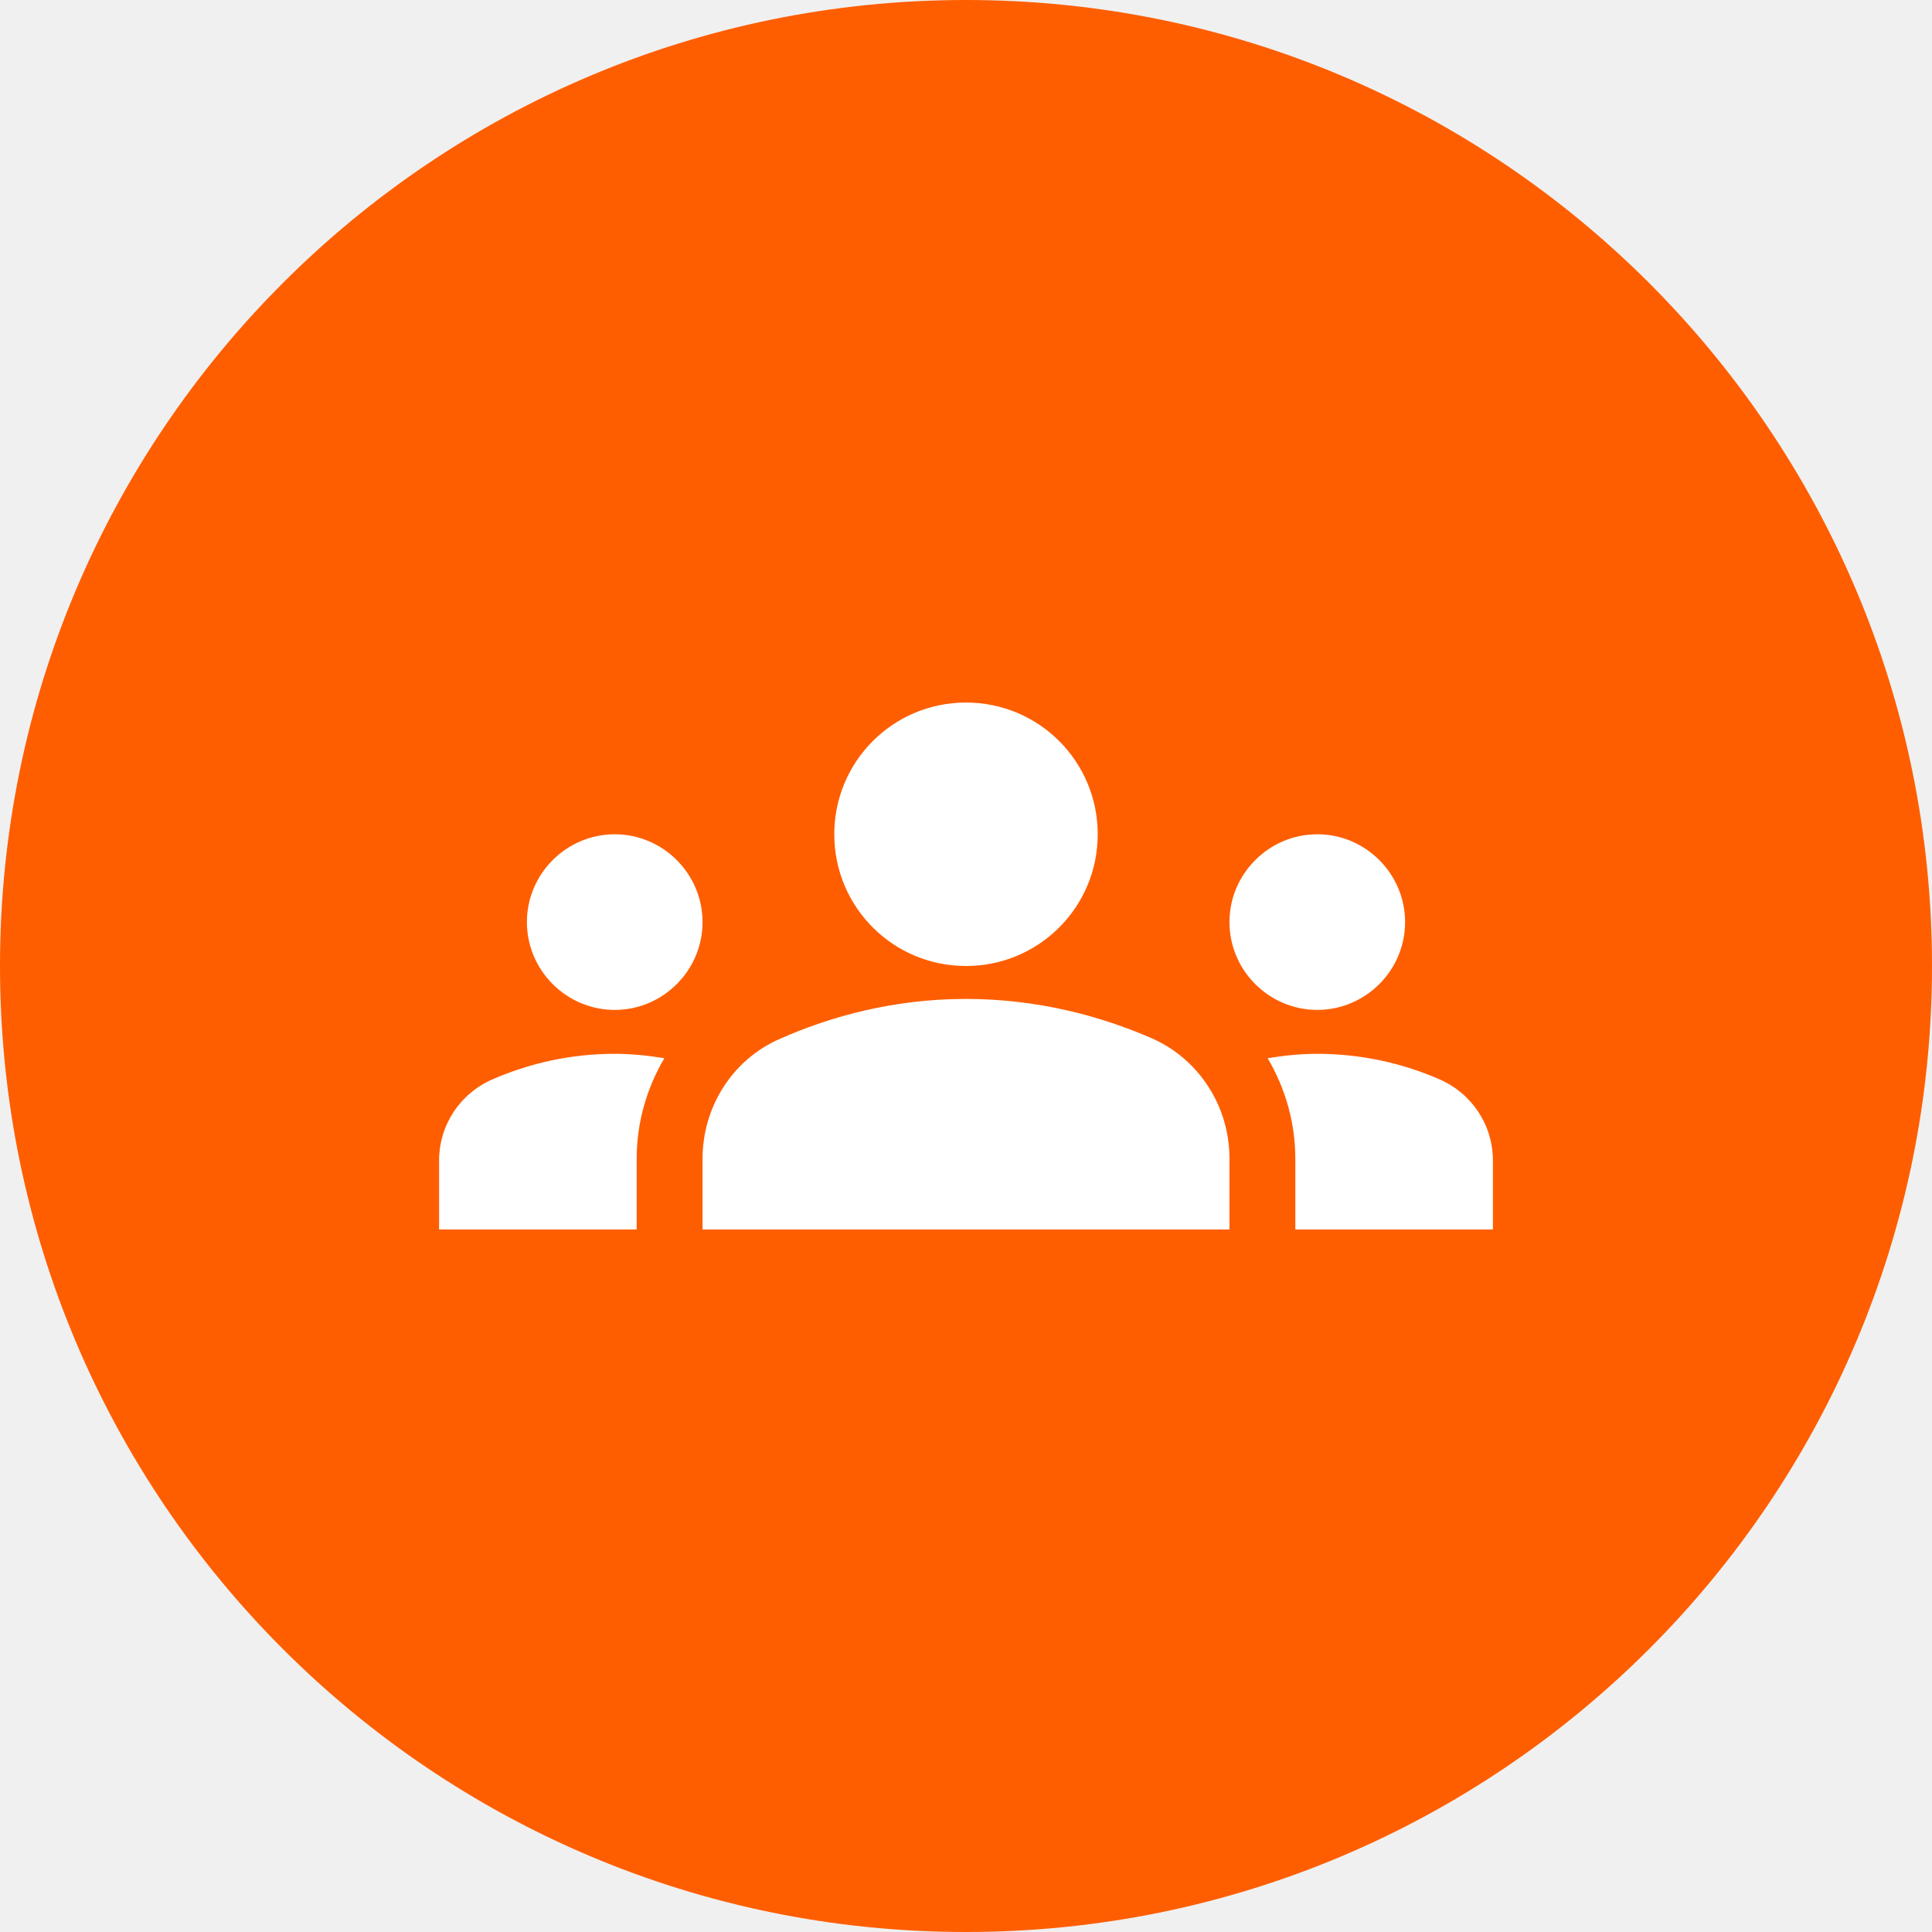
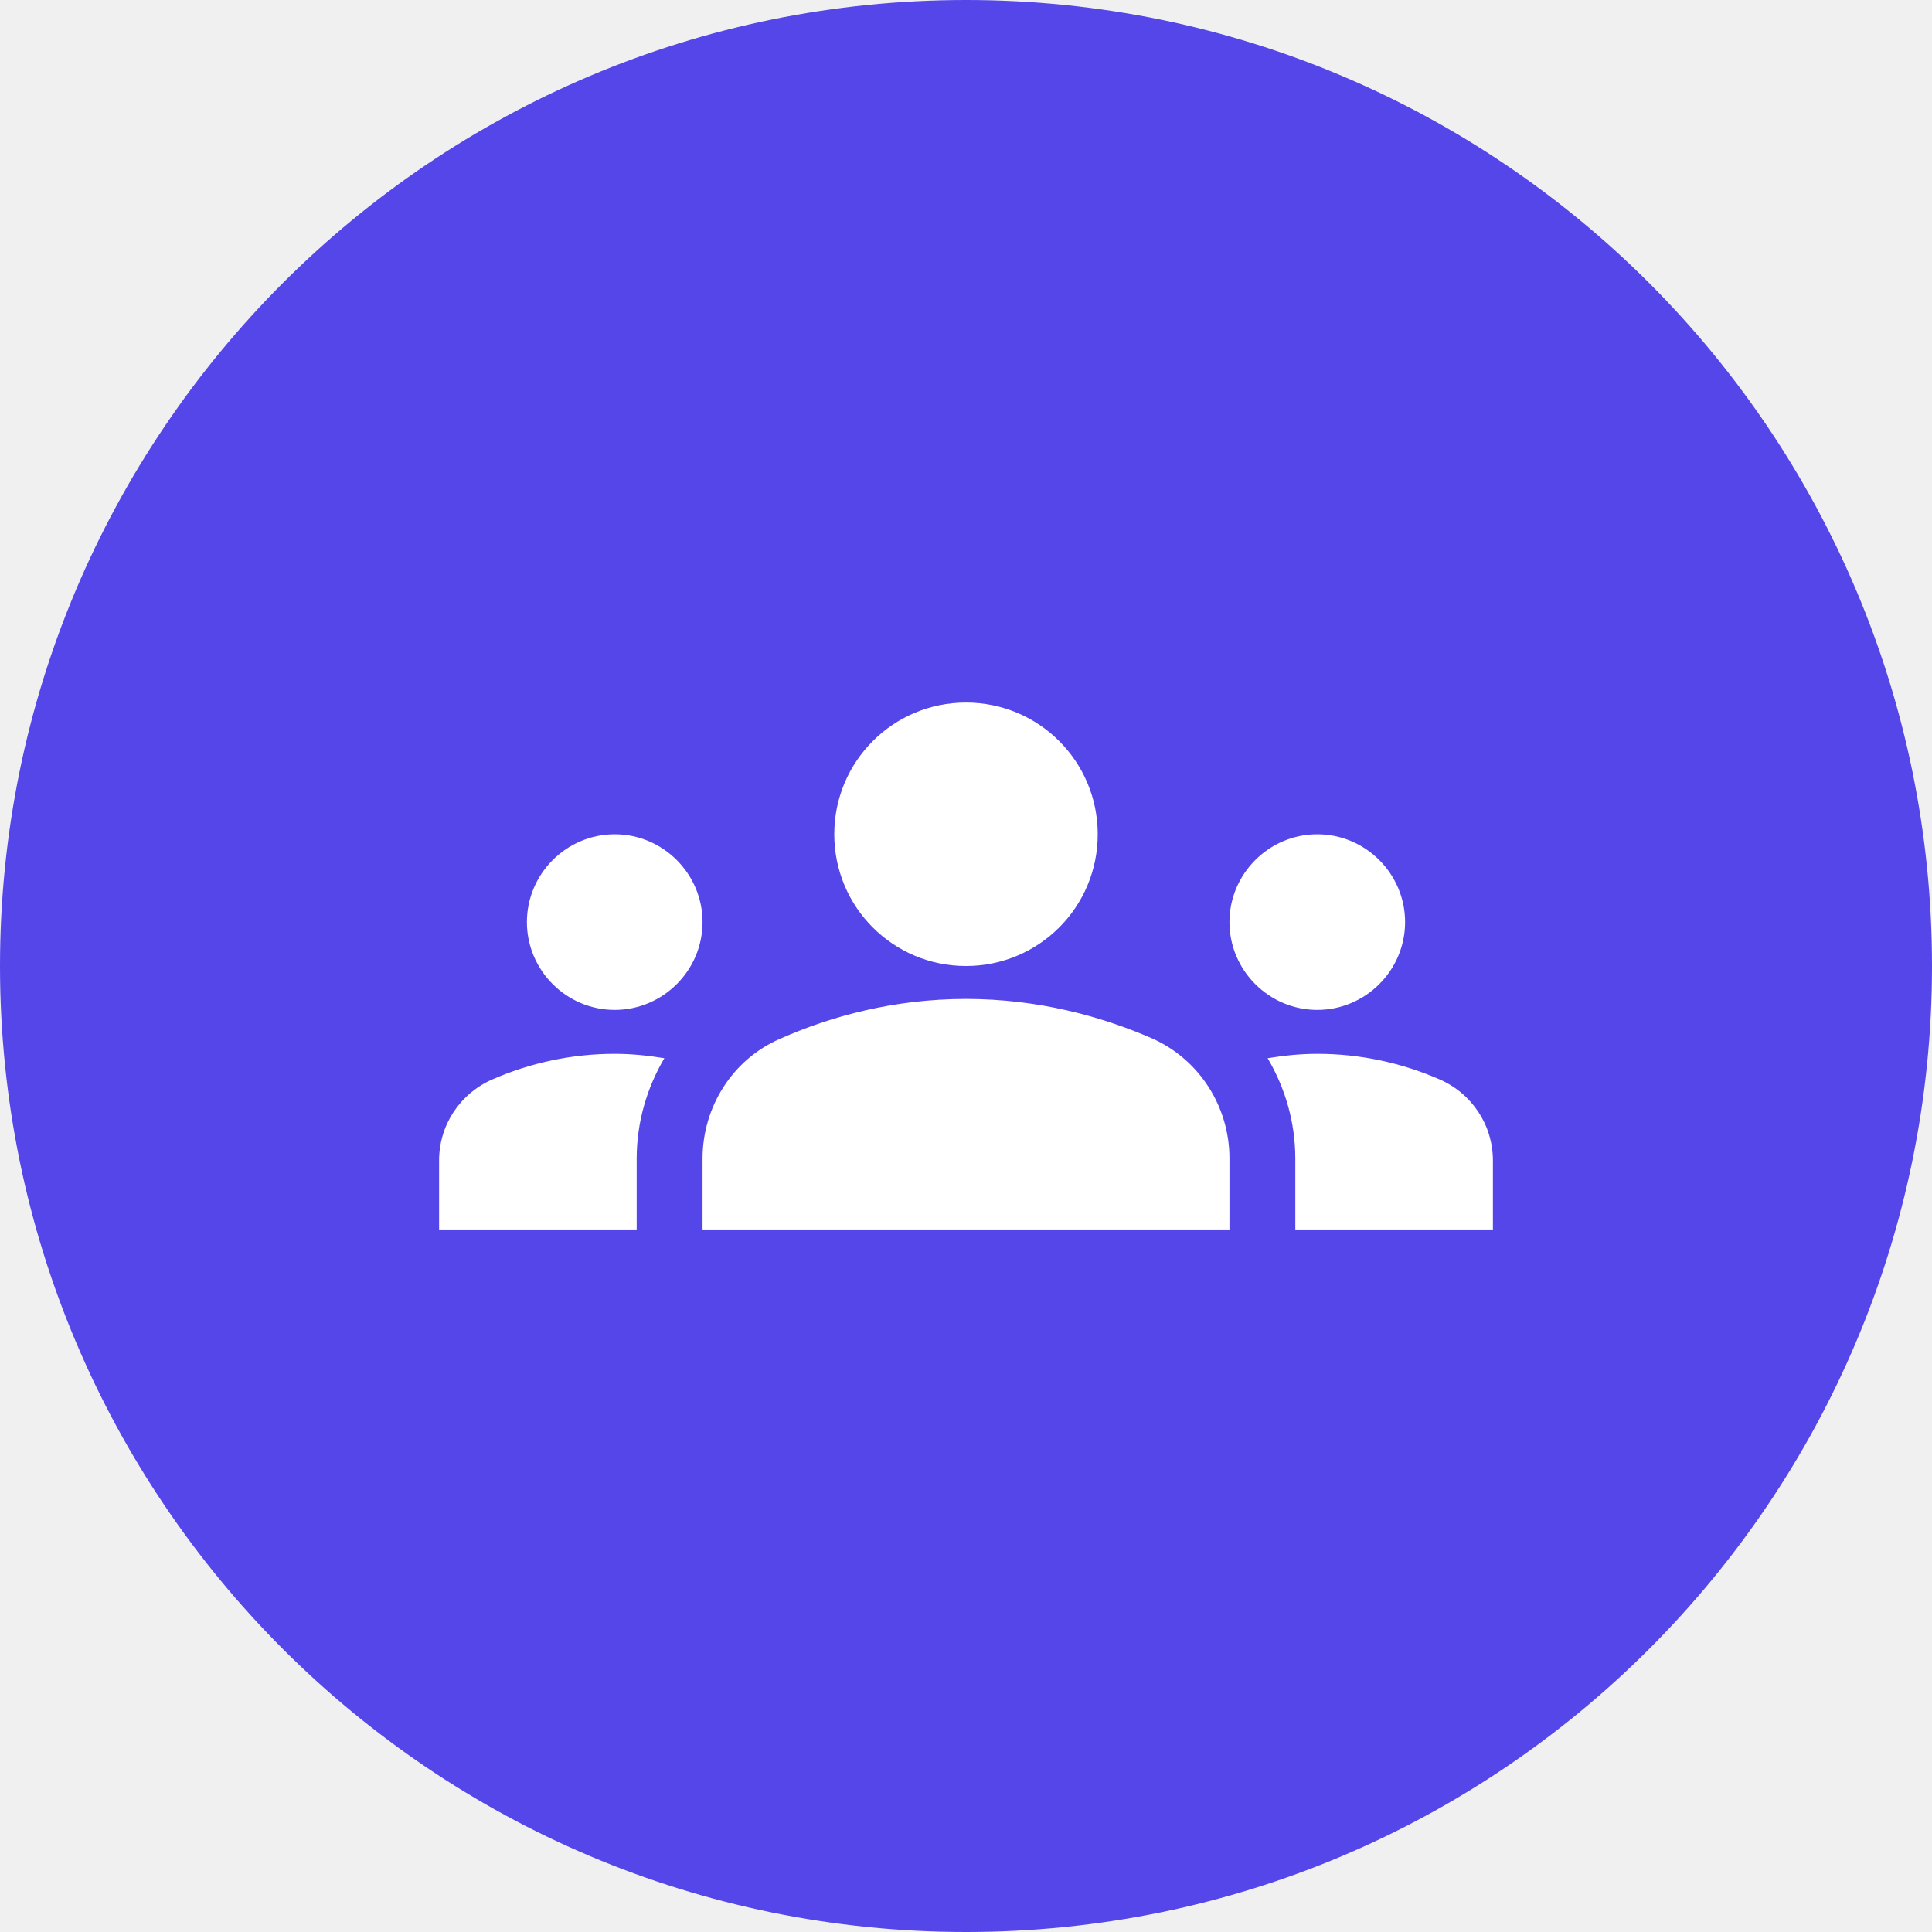
<svg xmlns="http://www.w3.org/2000/svg" width="44" height="44" viewBox="0 0 44 44" fill="none">
-   <circle cx="22" cy="22" r="22" fill="#FE5E00" />
+   <circle cx="22" cy="22" r="22" fill="#5546EA" />
  <g clip-path="url(#clip0_2697_47776)">
    <path d="M22 22.75C23.63 22.75 25.07 23.14 26.24 23.65C27.32 24.13 28 25.21 28 26.38V28H16V26.39C16 25.21 16.68 24.13 17.76 23.66C18.93 23.14 20.37 22.75 22 22.75ZM14 23C15.1 23 16 22.1 16 21C16 19.9 15.1 19 14 19C12.9 19 12 19.9 12 21C12 22.1 12.9 23 14 23ZM15.13 24.1C14.76 24.04 14.39 24 14 24C13.01 24 12.07 24.21 11.22 24.58C10.48 24.9 10 25.62 10 26.43V28H14.5V26.39C14.5 25.56 14.73 24.78 15.13 24.1ZM30 23C31.1 23 32 22.1 32 21C32 19.9 31.1 19 30 19C28.9 19 28 19.9 28 21C28 22.1 28.9 23 30 23ZM34 26.43C34 25.62 33.52 24.9 32.78 24.58C31.93 24.21 30.99 24 30 24C29.61 24 29.24 24.04 28.87 24.1C29.27 24.78 29.5 25.56 29.5 26.39V28H34V26.43ZM22 16C23.66 16 25 17.34 25 19C25 20.66 23.66 22 22 22C20.34 22 19 20.66 19 19C19 17.34 20.34 16 22 16Z" fill="white" />
  </g>
  <defs>
    <clipPath id="clip0_2697_47776">
      <rect width="24" height="24" fill="white" transform="translate(10 10)" />
    </clipPath>
  </defs>
</svg>
